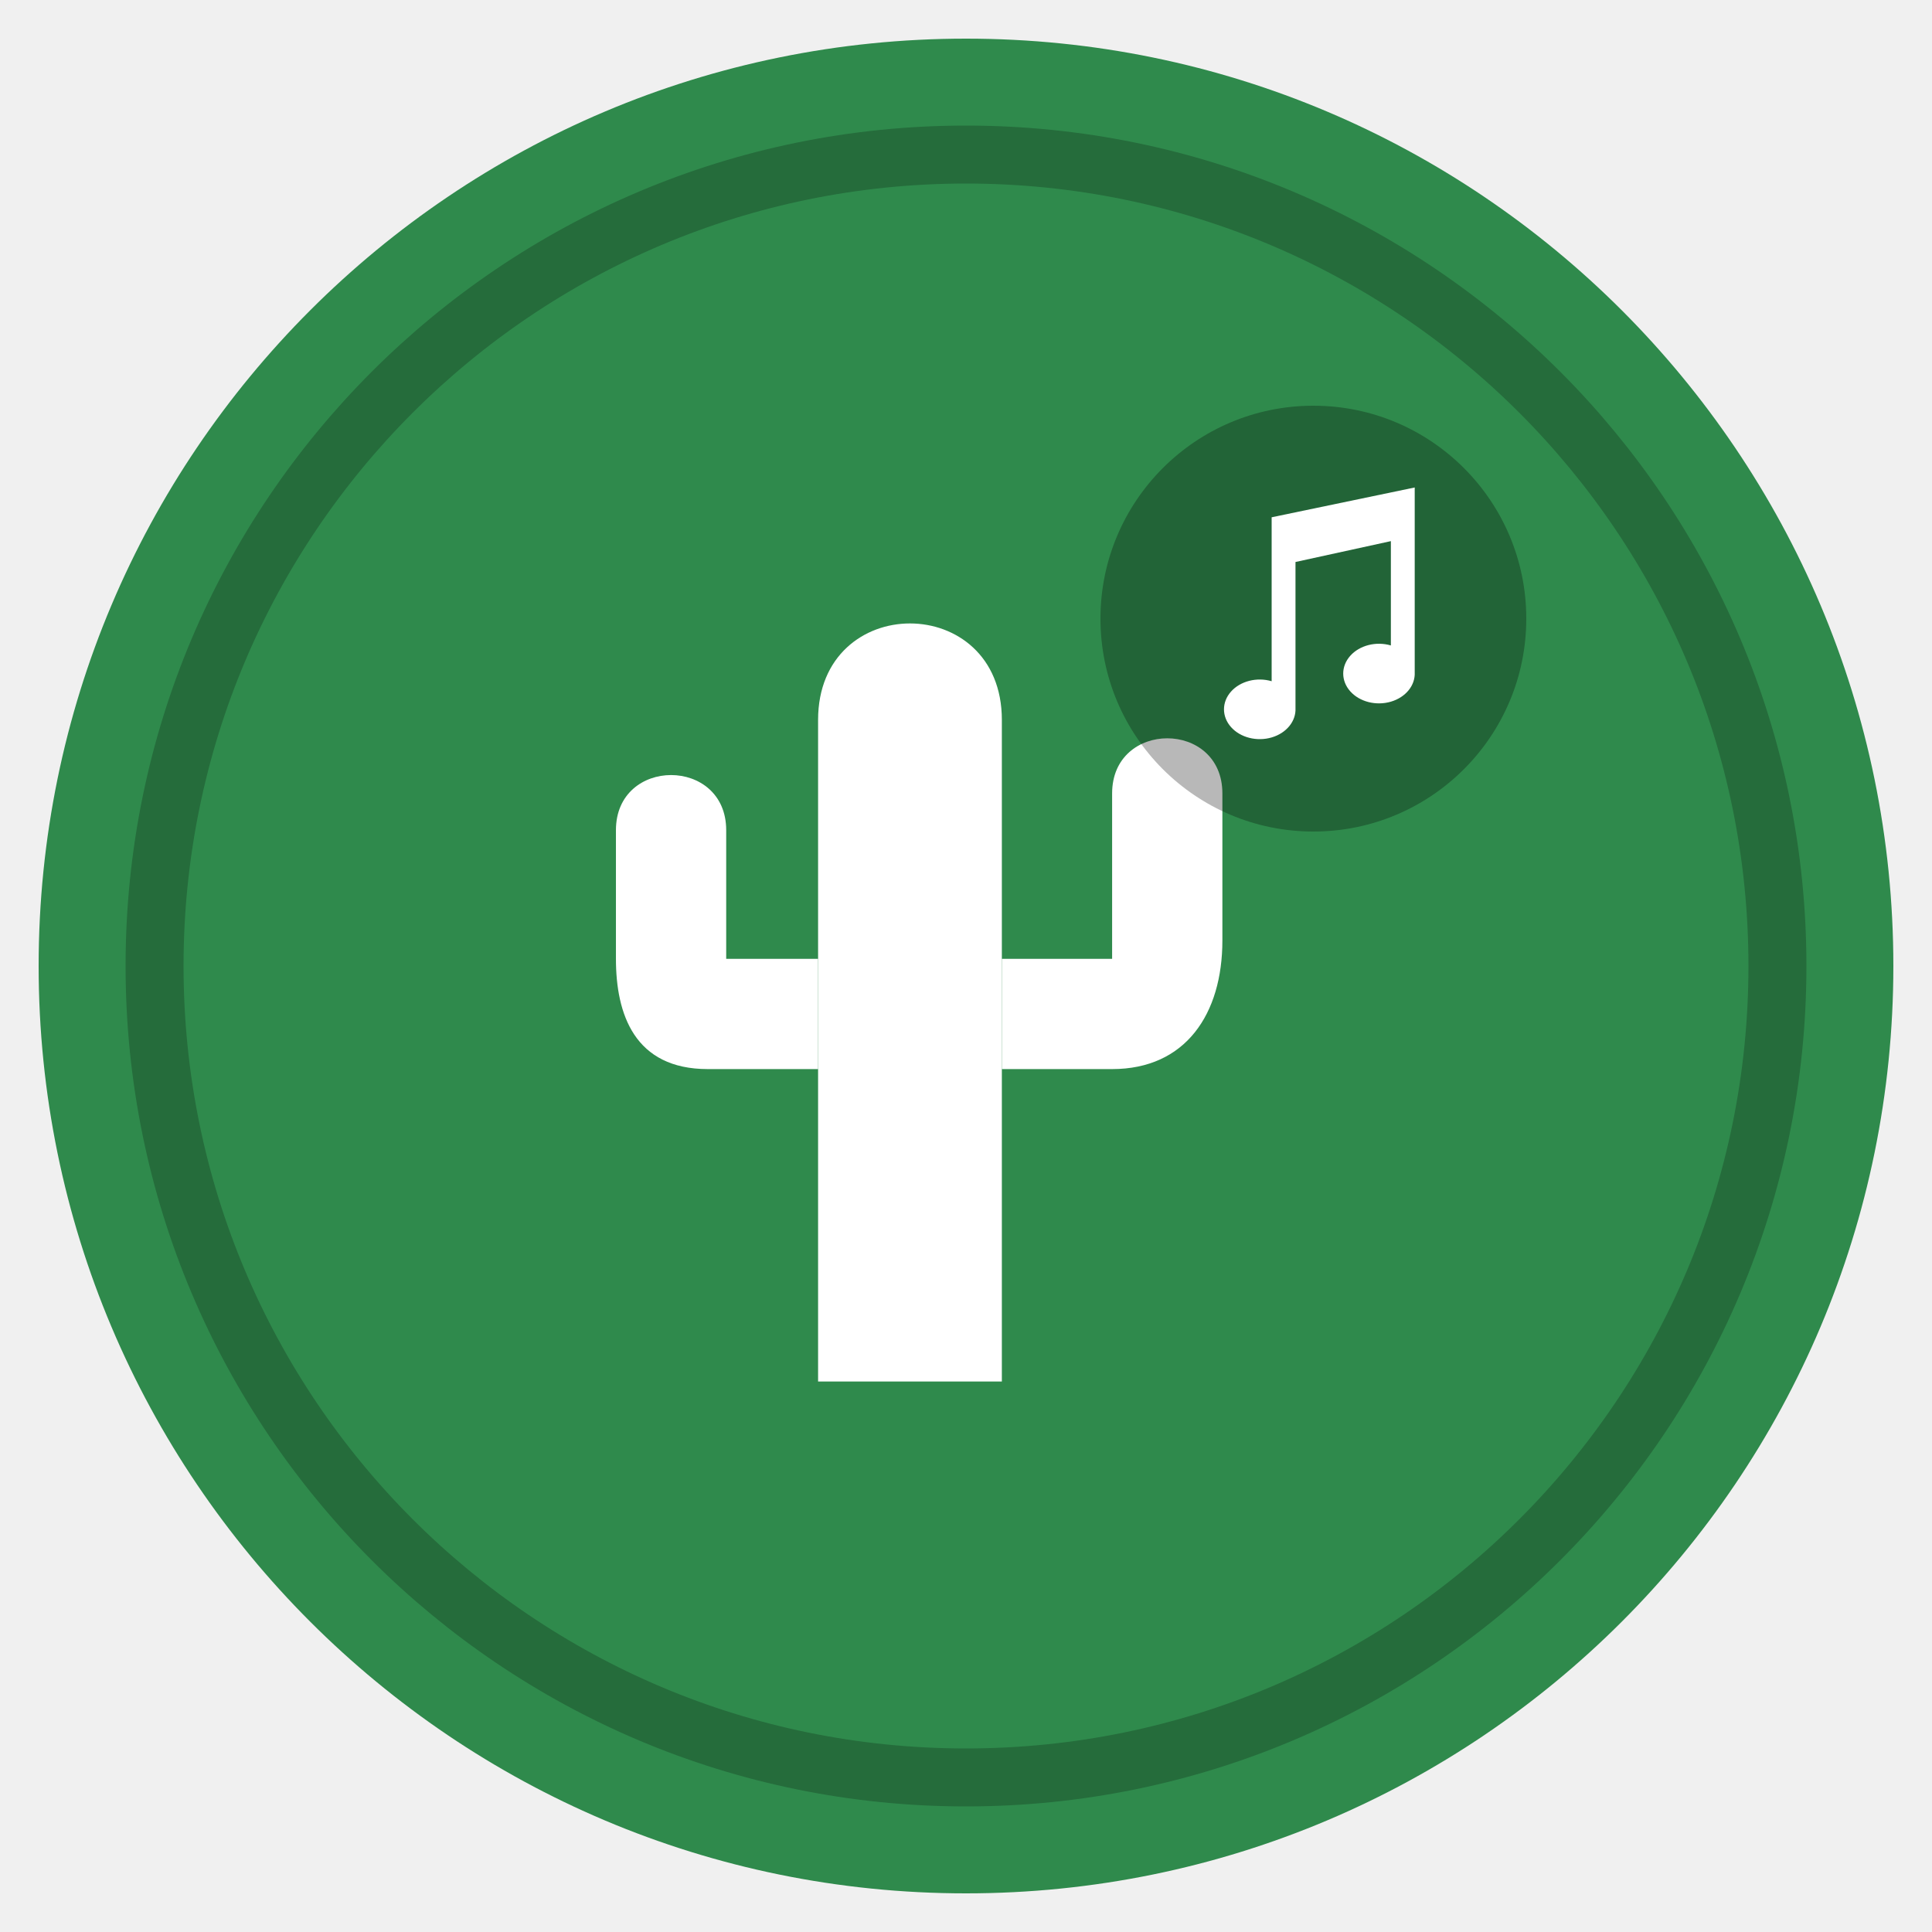
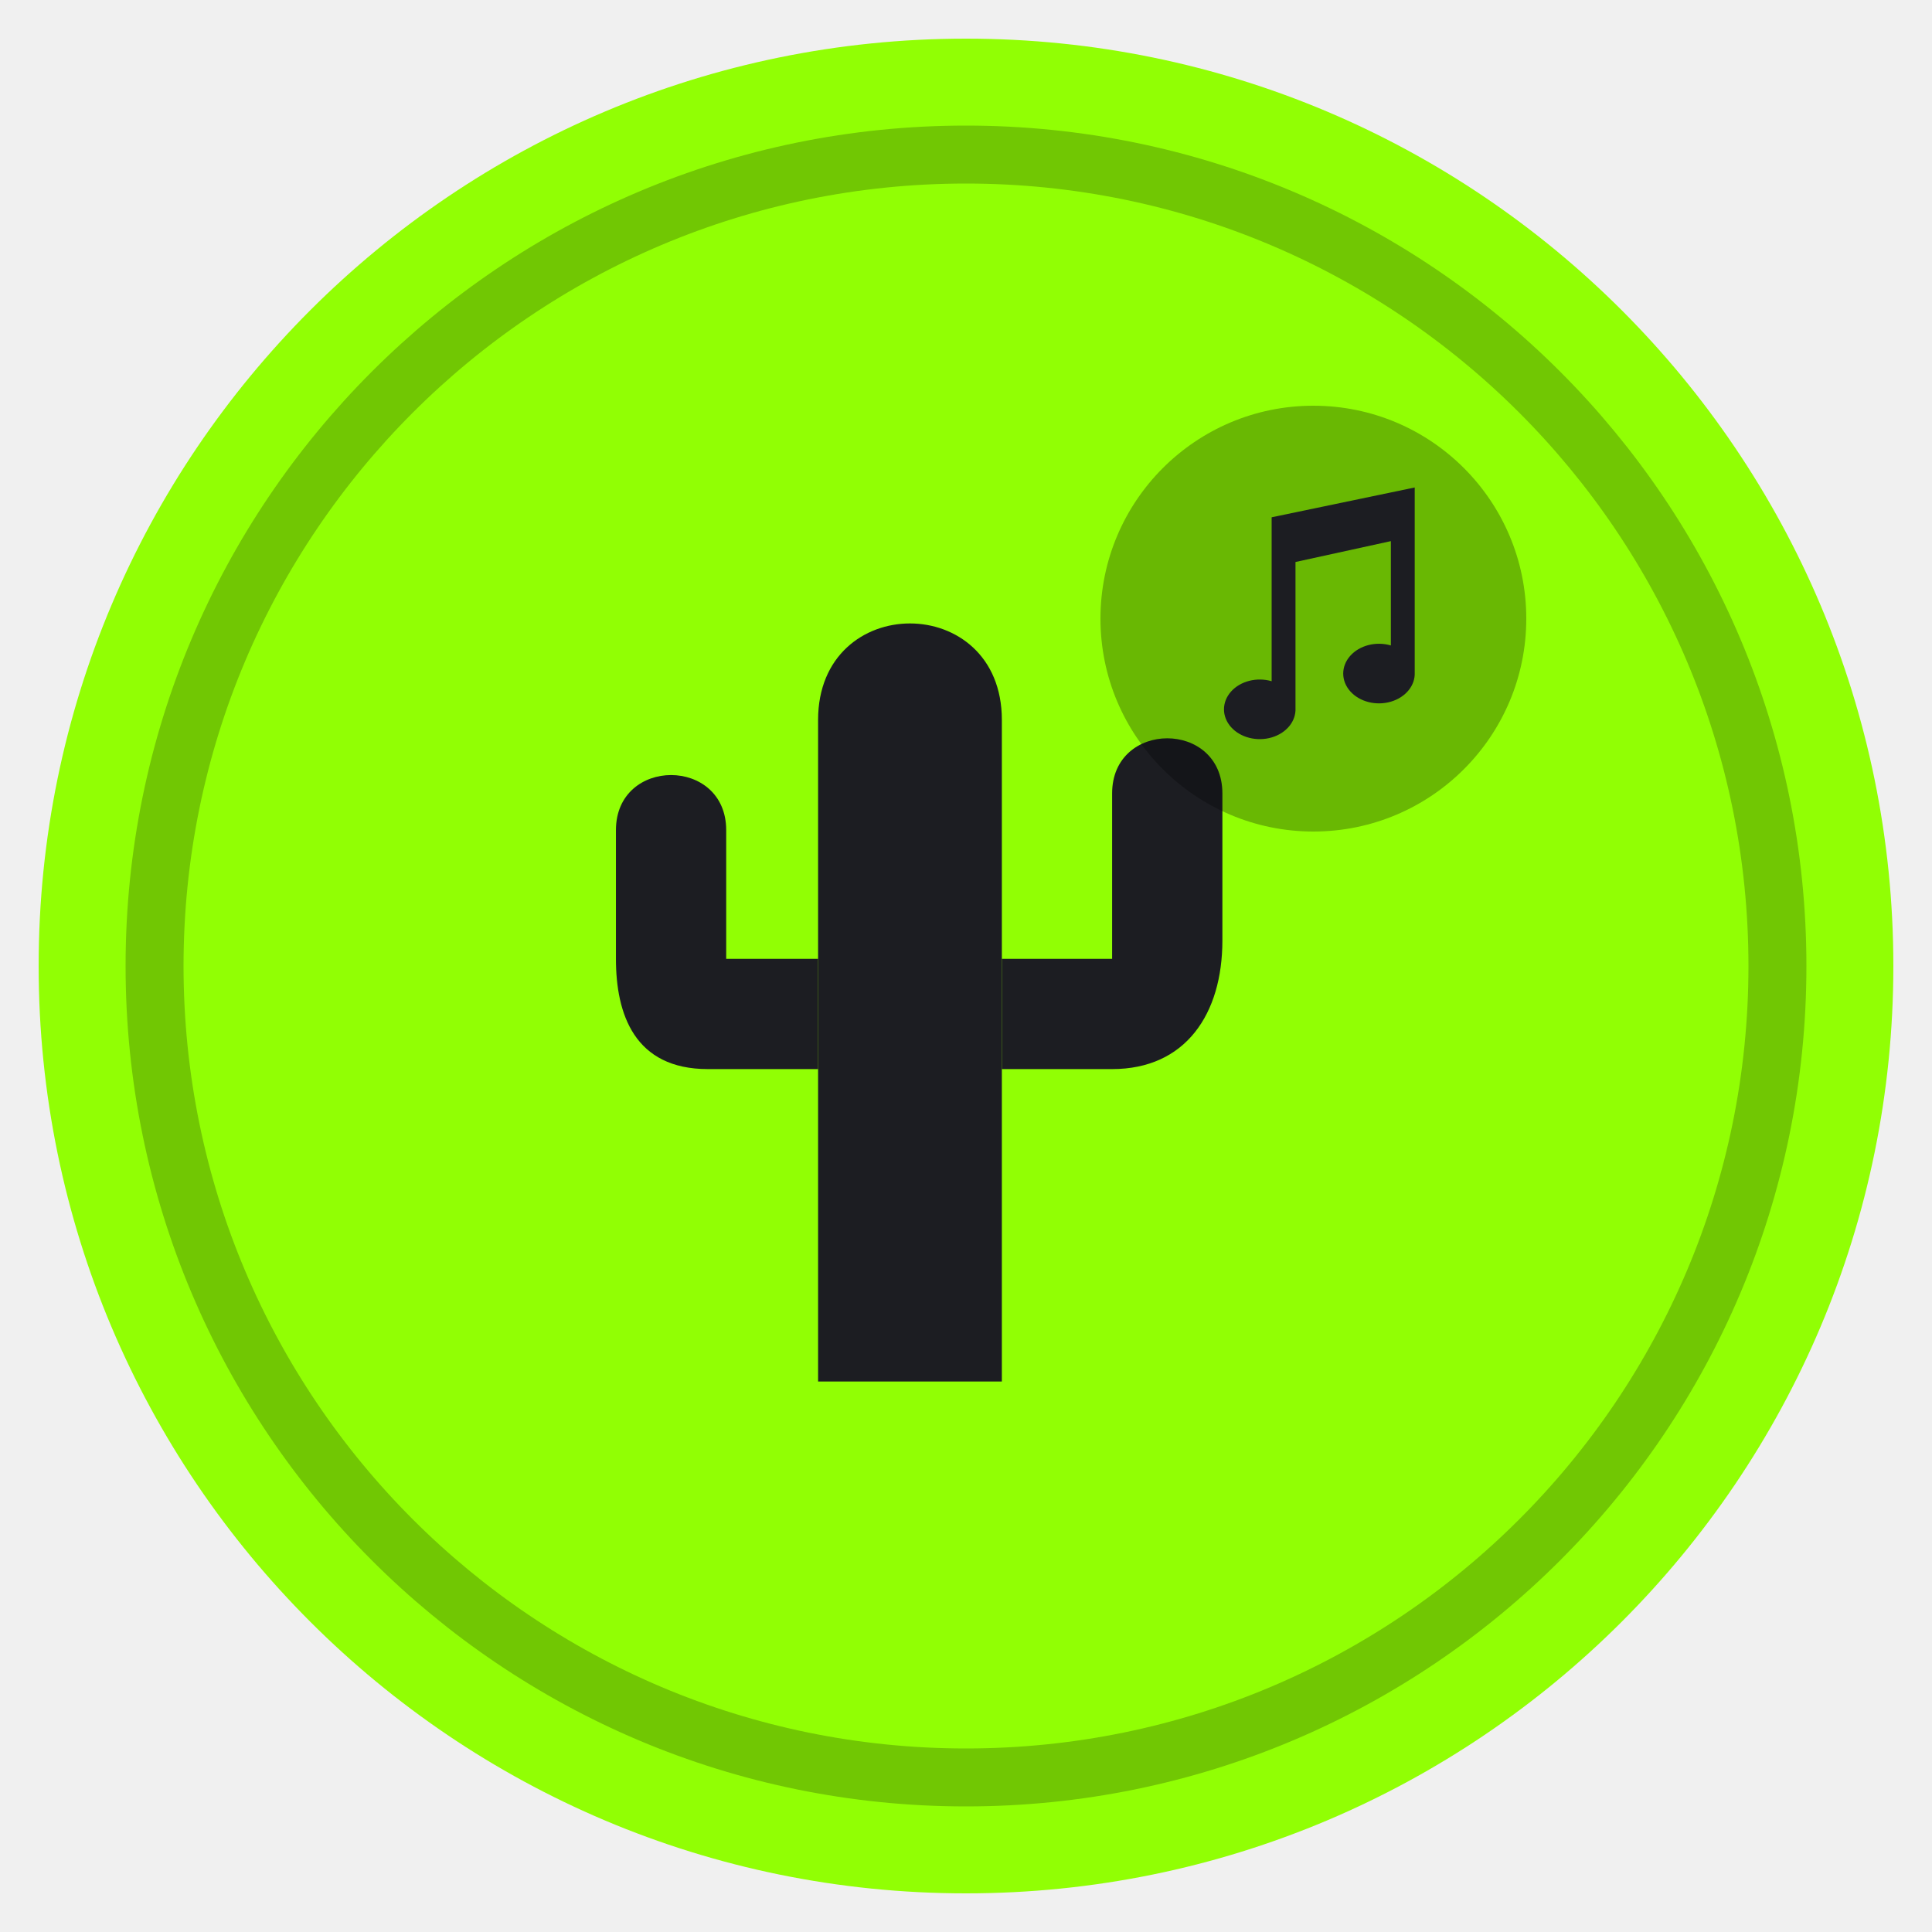
<svg xmlns="http://www.w3.org/2000/svg" viewBox="0 0 100 100">
-   <circle cx="50" cy="50" r="48" fill="#2f8a4c" />
+   <circle cx="50" cy="50" r="48" fill="#91ff04" />
  <circle cx="50" cy="50" r="42" fill="none" stroke="#000" stroke-opacity=".22" stroke-width="3" />
  <g transform="translate(21 21) scale(.58)">
-     <g fill="#fff" color="#fff">
+     <g fill="#1c1d22" color="#1c1d22">
      <g transform="translate(4 10) scale(.82)">
        <path d="M40 94V22c0-14 20-14 20 0v72z" fill-rule="nonzero" />
        <path d="M40 60H28c-8 0-10-6-10-12V34c0-8 12-8 12 0v14h10z" fill-rule="nonzero" />
        <path d="M60 48h12V30c0-8 12-8 12 0v16c0 8-4 14-12 14H60z" fill-rule="nonzero" />
      </g>
      <g transform="translate(62 0) scale(.38)">
        <circle cx="50" cy="50" r="50" fill="#000" fill-opacity=".28" />
        <g transform="translate(15 15) scale(.7)">
          <path d="M36 16 84 6v62a12 10 0 1 1-8-9V24L44 31v49a12 10 0 1 1-8-9z" fill-rule="nonzero" />
        </g>
      </g>
    </g>
  </g>
</svg>
